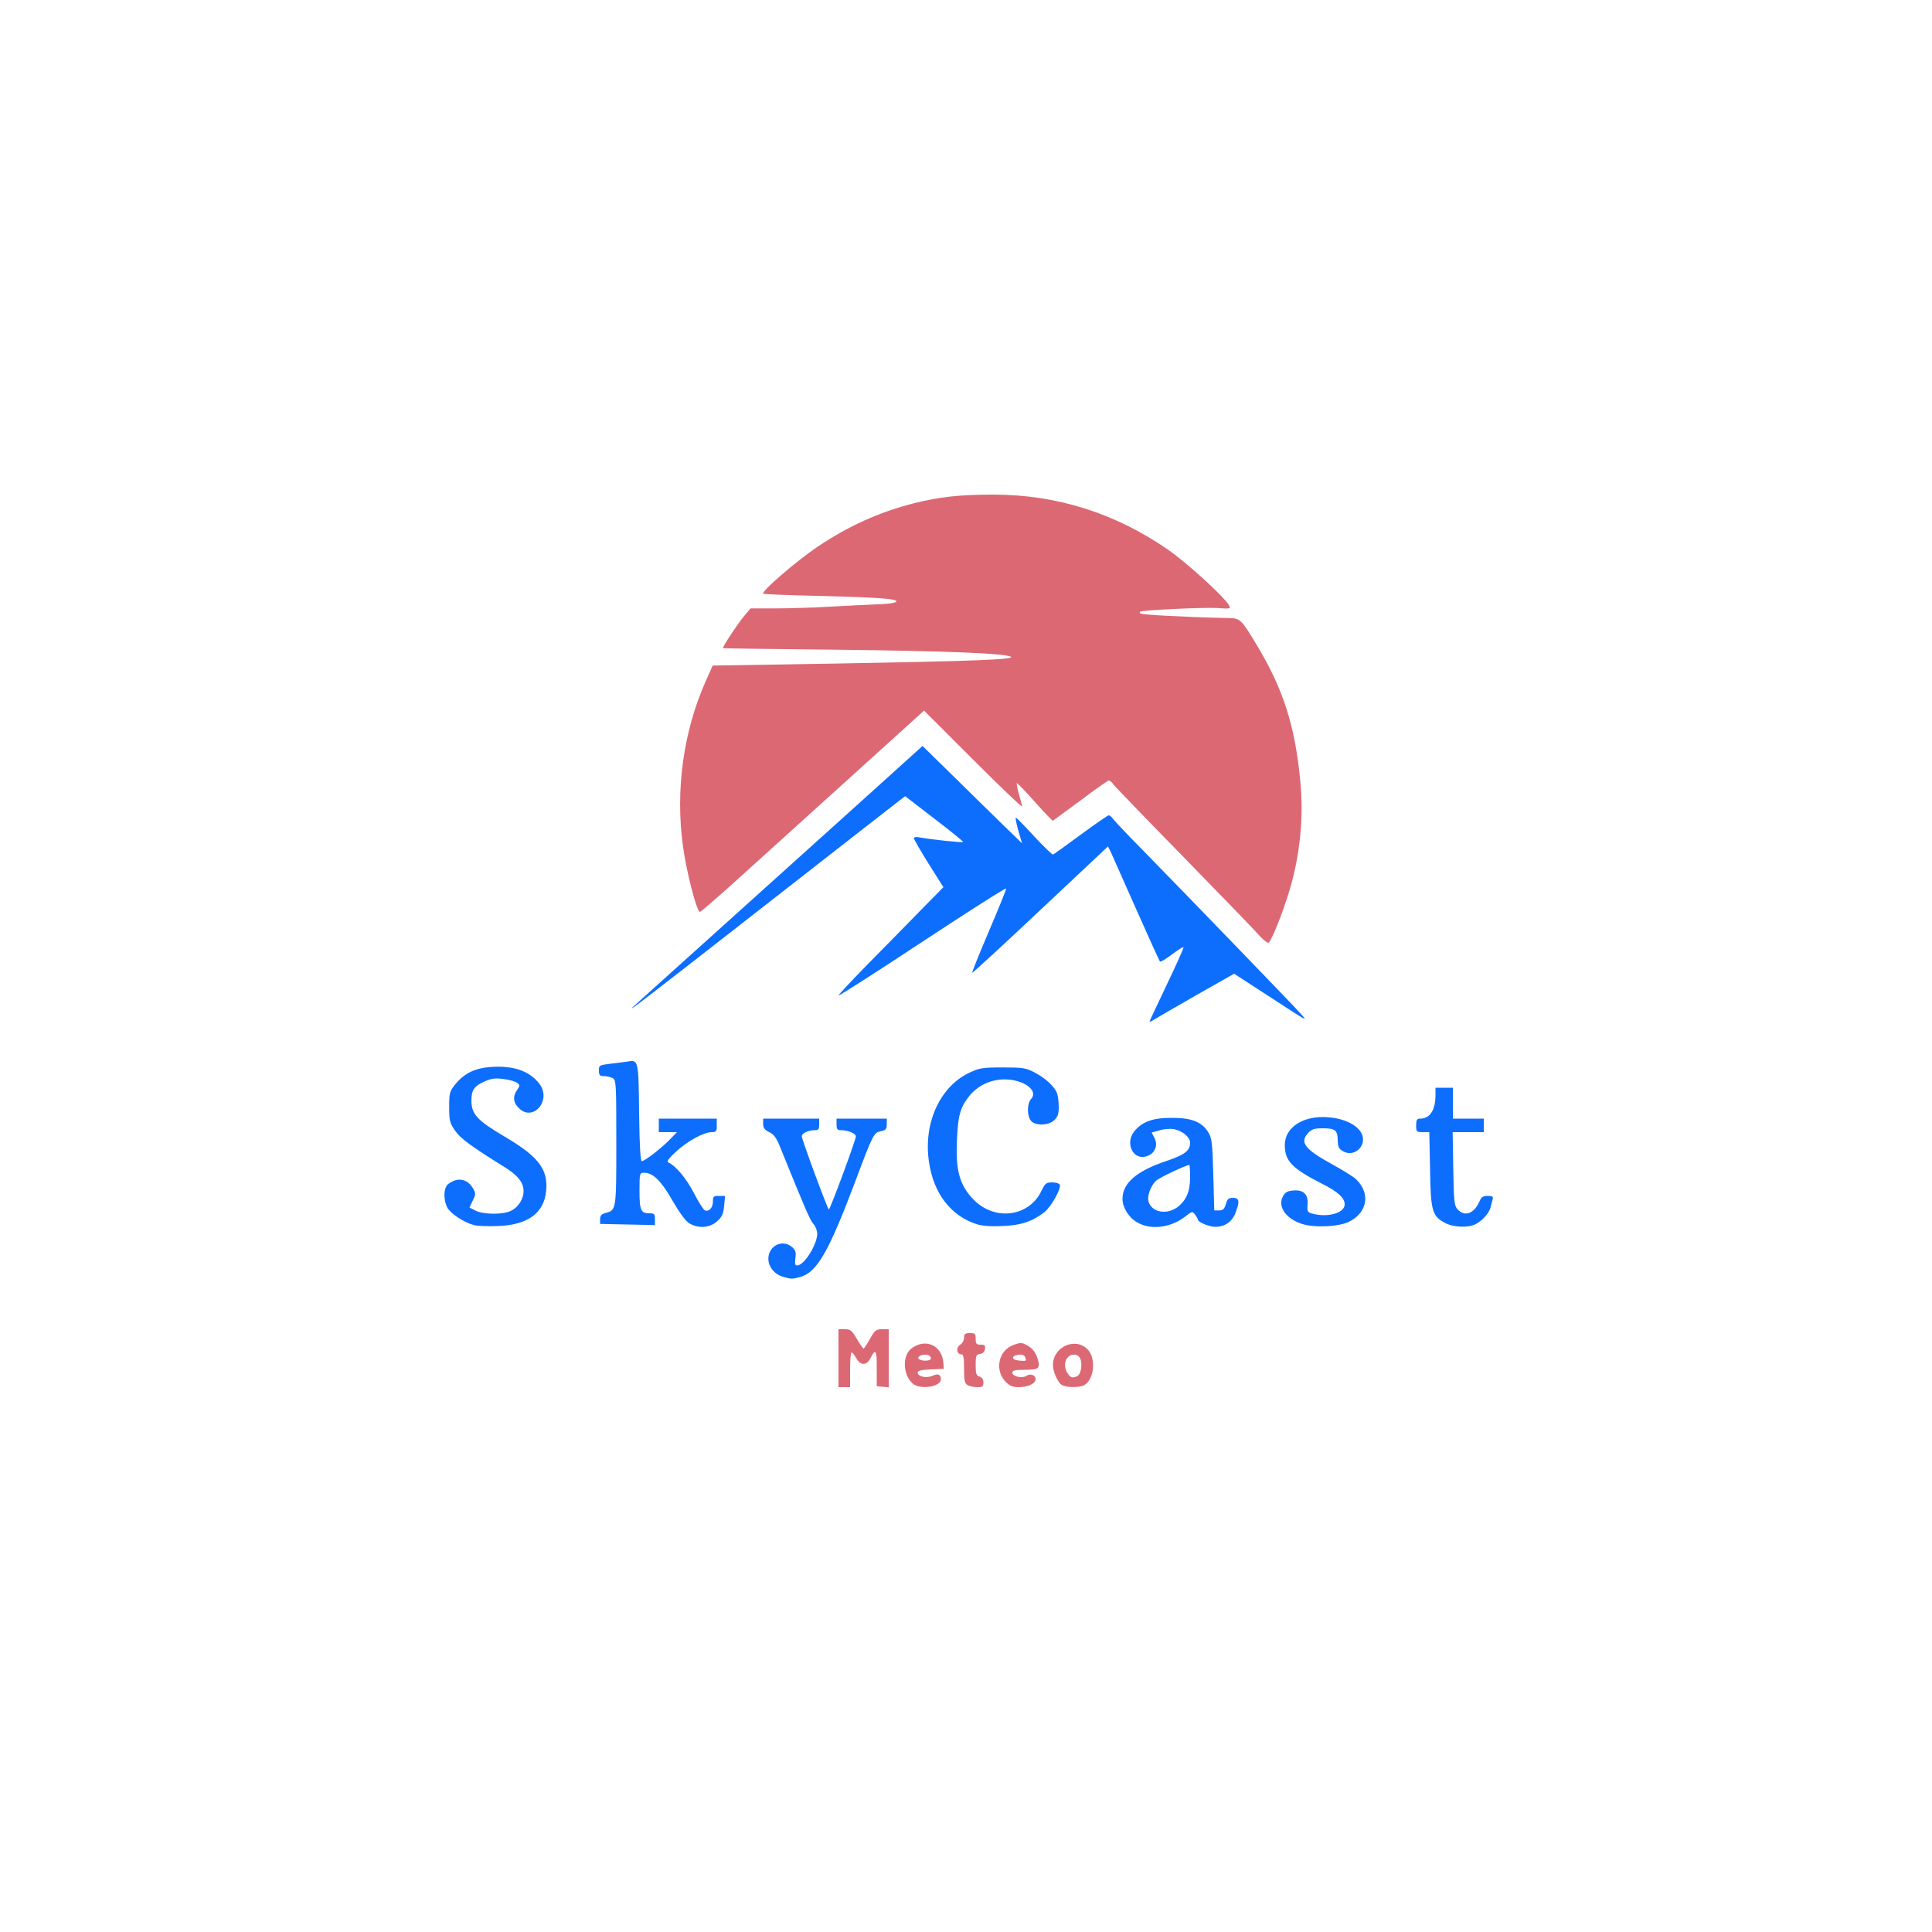
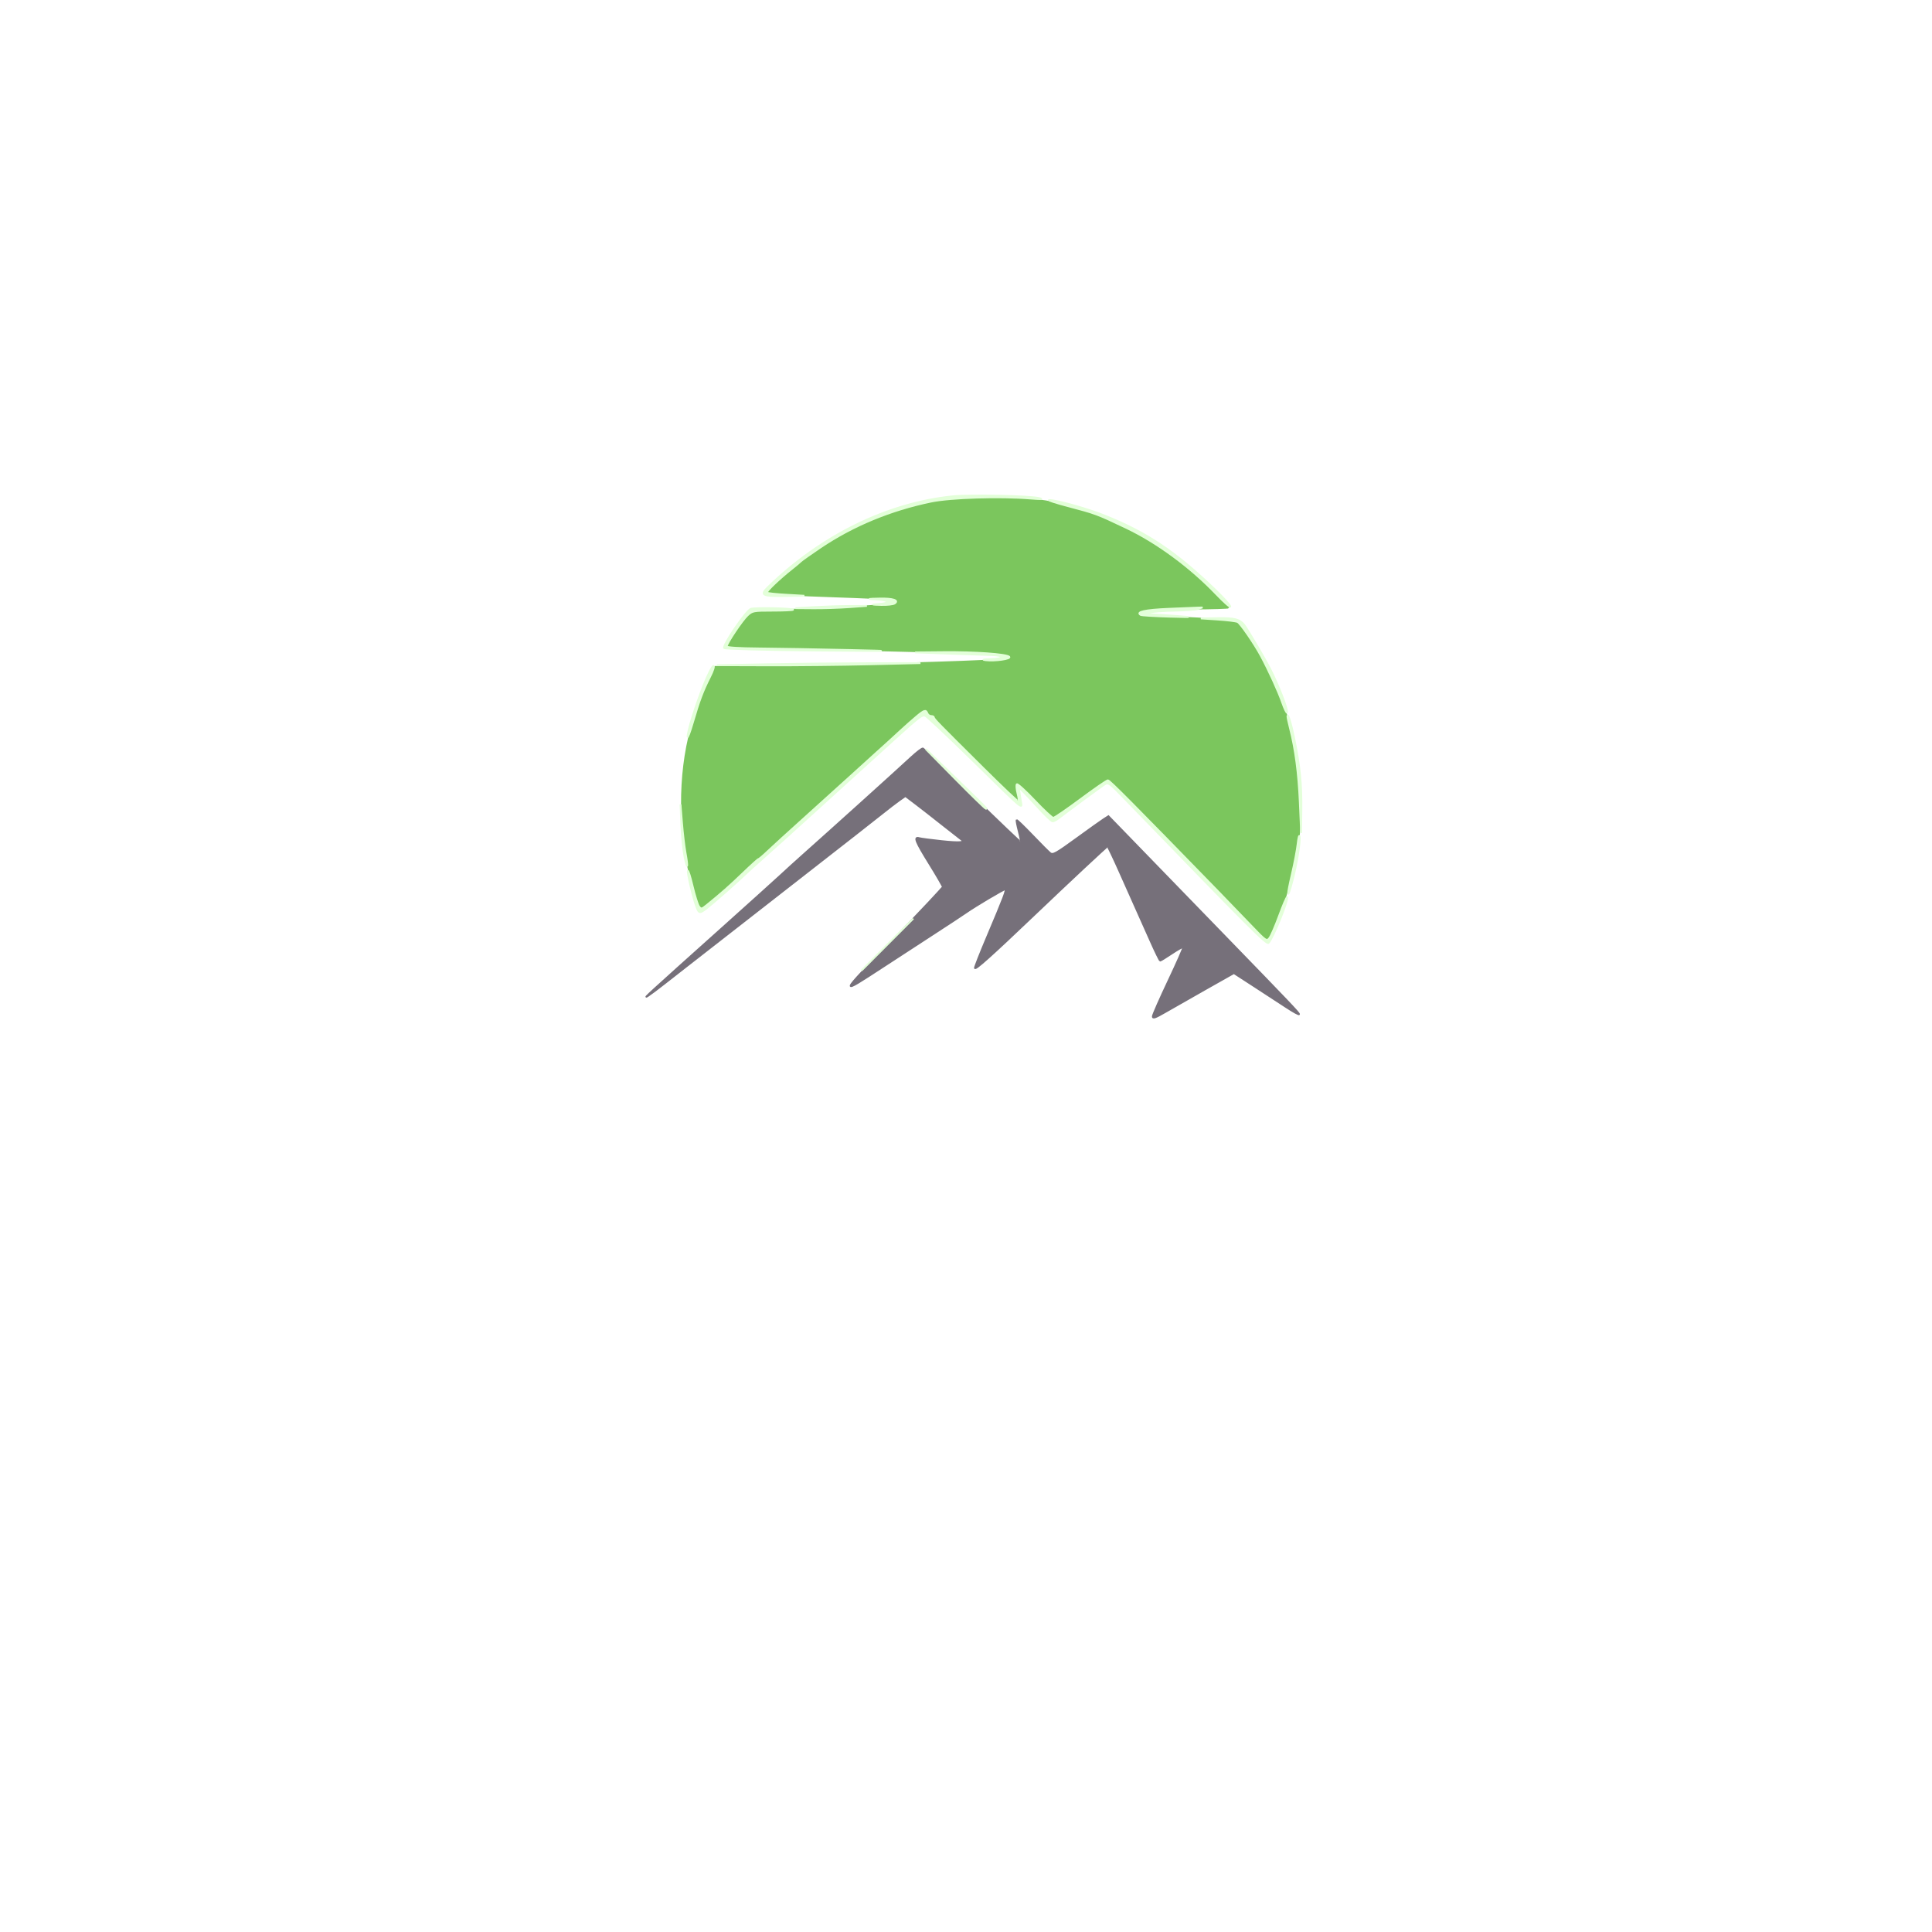
- <svg xmlns="http://www.w3.org/2000/svg" version="1.1" width="500px" height="500px" viewBox="0 0 500 500" preserveAspectRatio="xMidYMid meet">
-   <g fill="#dc6874">
-     <path d="M217 351.50 l0 -7.50 1.65 0 c1.45 0 1.80 0.30 3.10 2.50 0.80 1.40 1.60 2.50 1.75 2.50 0.15 0 0.90 -1.15 1.65 -2.50 1.25 -2.25 1.60 -2.50 3.15 -2.50 l1.70 0 0 7.55 0 7.50 -1.55 -0.15 -1.55 -0.15 0 -4.65 c0.05 -4.75 -0.30 -5.25 -1.65 -2.55 -1 1.90 -2.55 1.90 -3.65 -0.05 -0.45 -0.80 -1 -1.50 -1.20 -1.50 -0.25 0 -0.40 2.05 -0.40 4.50 l0 4.50 -1.50 0 -1.50 0 0 -7.50z" />
-     <path d="M236.15 358 c-2.50 -2.30 -2.65 -7.10 -0.35 -8.95 3.65 -2.85 8 -0.95 8.35 3.70 l0.10 1.50 -3.35 0.15 c-2.55 0.10 -3.40 0.35 -3.40 0.85 0 1 2.30 1.50 3.80 0.80 1.50 -0.65 2.20 -0.35 2.20 0.90 0 2 -5.50 2.80 -7.35 1.05z m4.50 -7.05 c-0.65 -0.65 -2.75 -0.40 -3 0.40 -0.15 0.30 0.40 0.65 1.20 0.75 1.65 0.20 2.60 -0.35 1.80 -1.15z" />
-     <path d="M250.40 358.45 c-0.75 -0.40 -0.90 -1.20 -0.90 -4.20 0 -2.90 -0.15 -3.75 -0.70 -3.75 -1.25 0 -1.45 -1.70 -0.35 -2.45 0.60 -0.35 1.05 -1.20 1.05 -1.85 0 -1 0.25 -1.20 1.50 -1.20 1.35 0 1.50 0.15 1.50 1.50 0 1.30 0.20 1.50 1.30 1.50 1.05 0 1.25 0.20 1.10 1.15 -0.10 0.70 -0.55 1.15 -1.25 1.25 -1.05 0.15 -1.15 0.45 -1.15 2.85 0 2.25 0.15 2.75 1 3 0.65 0.20 1 0.75 1 1.55 0 1.05 -0.25 1.20 -1.60 1.20 -0.90 0 -2.05 -0.25 -2.50 -0.55z" />
-     <path d="M260.35 357.70 c-3.05 -3.05 -2 -8.25 2 -9.65 1.85 -0.65 2.15 -0.65 3.70 0.25 1.15 0.70 1.90 1.65 2.35 2.95 0.95 2.90 0.60 3.25 -3.15 3.25 -2.55 0 -3.25 0.15 -3.25 0.75 0 0.95 2.40 1.55 3.55 0.85 1.15 -0.75 2.45 -0.25 2.45 0.85 0 1.15 -2 2.05 -4.45 2.05 -1.40 0 -2.25 -0.35 -3.20 -1.30z m4.95 -6.45 c-0.20 -0.55 -0.75 -0.75 -1.65 -0.65 -1.95 0.25 -2 1.30 -0.05 1.50 2 0.20 2.10 0.15 1.70 -0.85z" />
-     <path d="M274.85 358.45 c-1.10 -0.65 -2.35 -3.40 -2.35 -5.20 0 -4.75 5.90 -7.30 9 -4 2.25 2.40 1.65 7.85 -0.95 9.25 -1.25 0.65 -4.55 0.60 -5.70 -0.05z m3.85 -2.25 c1.05 -0.40 1.55 -3.30 0.80 -4.70 -0.40 -0.75 -0.95 -1 -1.90 -0.90 -1.80 0.20 -2.60 2.80 -1.40 4.65 0.85 1.30 1.20 1.45 2.50 0.95z" />
-     <path d="M325.70 241.90 c-1 -1.20 -9.75 -10.20 -19.40 -20.10 -9.65 -9.85 -17.85 -18.35 -18.20 -18.85 -0.35 -0.55 -0.85 -0.95 -1.15 -0.95 -0.25 0 -3.55 2.30 -7.30 5.15 -3.80 2.80 -7 5.15 -7.15 5.25 -0.15 0.05 -2.25 -2.15 -4.70 -4.90 -2.45 -2.75 -4.55 -4.95 -4.65 -4.80 -0.10 0.10 0.15 1.40 0.55 2.85 0.45 1.45 0.80 2.85 0.80 3.15 0 0.30 -5.70 -5.15 -12.65 -12.10 l-12.70 -12.70 -18.95 17.15 c-10.40 9.40 -23.40 21.15 -28.80 26.05 -5.40 4.90 -10.05 8.90 -10.25 8.90 -0.85 0 -3.50 -10.40 -4.40 -17 -2 -14.50 0.10 -29.70 5.90 -42.75 l1.80 -4 33.40 -0.55 c33.25 -0.60 44.60 -1 43.80 -1.70 -1 -0.90 -17.25 -1.55 -44.65 -1.85 -16.35 -0.15 -29.80 -0.35 -29.90 -0.40 -0.25 -0.20 4.05 -6.70 5.75 -8.65 l1.40 -1.65 6.50 0 c3.60 0 10 -0.20 14.25 -0.45 4.25 -0.25 9.60 -0.50 11.85 -0.60 4.10 -0.10 6.15 -0.60 4.65 -1.10 -1.40 -0.45 -7.30 -0.80 -20.50 -1.10 -7.30 -0.15 -13.35 -0.45 -13.50 -0.55 -0.55 -0.55 8.60 -8.45 14 -12.10 8.15 -5.45 15.85 -8.95 25 -11.30 6.55 -1.65 11.95 -2.25 20.45 -2.25 16.55 0 31.70 4.80 45.40 14.30 5 3.50 14.55 12.20 15.75 14.40 0.45 0.85 0.30 0.90 -3.20 0.65 -3.45 -0.20 -19.40 0.55 -19.85 0.95 -0.10 0.10 -0.10 0.30 0.05 0.45 0.35 0.35 11.35 0.95 22.75 1.20 3.15 0.05 3.35 0.25 7.50 7.15 6.75 11.25 9.80 20.75 11.15 34.90 0.95 9.40 -0.05 19.35 -2.80 28.50 -1.90 6.30 -4.85 13.50 -5.50 13.50 -0.30 0 -1.45 -0.95 -2.50 -2.10z" />
+ <svg xmlns="http://www.w3.org/2000/svg" version="1.0" width="1082pt" height="1082pt" viewBox="0 0 1082 1082" style="" preserveAspectRatio="xMidYMid meet">
+   <g fill="#7BC65DFF" stroke="#7BC65DFF">
+     <path d="M 535.000 279.032 C 518.515 280.318 497.001 286.486 479.739 294.876 C 470.800 299.220 451.776 311.085 448.494 314.362 C 447.867 314.988 445.650 316.850 443.568 318.500 C 434.347 325.806 428.891 331.359 430.208 332.097 C 430.936 332.504 446.709 333.337 465.260 333.948 C 483.811 334.559 499.666 335.318 500.494 335.636 C 502.705 336.484 502.329 337.893 499.750 338.430 C 496.746 339.056 464.136 340.815 440.329 341.636 C 421.776 342.276 421.073 342.377 418.499 344.764 C 415.642 347.413 407.000 360.374 407.000 362.010 C 407.000 362.597 411.077 363.000 417.025 363.000 C 443.246 363.000 543.721 365.166 553.187 365.936 C 565.159 366.909 568.447 367.996 562.995 369.178 C 558.010 370.259 502.422 372.008 447.500 372.812 L 400.500 373.500 397.344 379.653 C 393.885 386.397 390.289 396.400 387.155 408.000 C 379.999 434.489 380.185 465.825 387.676 495.500 C 390.378 506.204 391.620 509.305 393.008 508.811 C 394.698 508.209 407.274 497.406 415.778 489.250 C 420.510 484.713 424.632 481.000 424.940 480.999 C 425.248 480.999 427.525 479.060 430.000 476.690 C 432.475 474.320 441.700 465.922 450.500 458.028 C 459.300 450.134 468.982 441.386 472.016 438.587 C 478.503 432.605 485.223 426.486 497.370 415.500 C 502.235 411.100 507.855 406.003 509.858 404.173 C 511.861 402.343 514.561 400.122 515.857 399.238 C 518.032 397.754 518.286 397.760 519.156 399.315 C 519.675 400.242 520.752 401.000 521.550 401.000 C 522.347 401.000 523.005 401.338 523.011 401.750 C 523.024 402.642 525.005 404.677 550.438 429.915 C 561.199 440.593 570.205 449.129 570.451 448.883 C 570.697 448.637 570.412 446.521 569.818 444.182 C 569.224 441.842 569.067 439.607 569.468 439.214 C 569.869 438.821 574.349 442.888 579.424 448.250 C 584.498 453.613 589.205 458.000 589.885 458.000 C 590.564 458.000 597.472 453.275 605.234 447.500 C 612.997 441.725 619.850 437.000 620.462 437.000 C 621.421 437.000 634.478 450.152 682.000 498.987 C 687.225 504.356 695.479 512.910 700.343 517.995 C 707.833 525.827 709.396 527.032 710.557 525.871 C 714.685 521.741 724.513 489.213 726.984 471.500 C 729.953 450.221 726.453 417.810 718.778 395.500 C 712.193 376.360 697.444 350.162 692.111 348.135 C 690.675 347.589 678.289 346.641 664.586 346.029 C 650.884 345.417 639.289 344.678 638.820 344.389 C 637.185 343.378 639.006 342.226 643.238 341.595 C 645.582 341.246 656.613 340.900 667.750 340.826 C 678.888 340.753 688.000 340.483 688.000 340.227 C 688.000 338.931 672.331 323.822 664.000 317.085 C 648.895 304.870 637.366 298.006 618.000 289.700 C 596.434 280.450 566.365 276.585 535.000 279.032 " />
  </g>
-   <g fill="#0d6efe">
-     <path d="M202.70 330.45 c-2.30 -0.65 -3.90 -2.65 -3.85 -4.80 0.10 -3.35 3.75 -5.05 6.20 -2.85 0.85 0.75 1 1.35 0.80 2.80 -0.20 1.45 -0.10 1.90 0.45 1.90 1.80 0 5.15 -5.35 5.20 -8.20 0 -0.85 -0.45 -1.95 -1 -2.55 -0.85 -0.90 -2.20 -4.10 -8.65 -20 -0.90 -2.25 -1.60 -3.20 -2.75 -3.75 -1.20 -0.55 -1.60 -1.10 -1.60 -2.10 l0 -1.40 7.25 0 7.25 0 0 1.50 c0 1.30 -0.20 1.50 -1.30 1.50 -1.50 0 -3.20 0.80 -3.20 1.55 0 0.85 6.70 18.95 7 18.95 0.35 0 7 -18 7 -18.90 0 -0.75 -2.05 -1.60 -3.80 -1.60 -1 0 -1.20 -0.25 -1.20 -1.50 l0 -1.50 6.50 0 6.50 0 0 1.45 c0 1.25 -0.25 1.55 -1.50 1.80 -1.90 0.40 -2 0.60 -6.75 13.25 -6.85 18.15 -9.85 23.30 -14.20 24.50 -2.05 0.55 -2.25 0.55 -4.35 -0.05z" />
-     <path d="M122.65 317.05 c-2.55 -0.65 -6.10 -3 -6.90 -4.55 -0.85 -1.65 -1 -4.15 -0.25 -5.50 0.25 -0.50 1.20 -1.15 2.05 -1.45 1.95 -0.70 3.80 0.10 4.90 2.05 0.70 1.20 0.70 1.50 -0.10 3.10 l-0.85 1.80 1.55 0.80 c2.10 1.05 7.25 1.10 9.30 0 1.80 -0.90 3.15 -3.05 3.15 -5.05 0 -2.25 -1.50 -4.10 -5.15 -6.35 -8.60 -5.35 -11.15 -7.25 -12.60 -9.30 -1.35 -2 -1.50 -2.55 -1.50 -6.10 0 -3.60 0.10 -4.05 1.55 -5.85 2.40 -2.95 5.20 -4.30 9.65 -4.55 5.70 -0.30 9.70 1.15 12.20 4.45 3.15 4.30 -1.75 9.90 -5.40 6.20 -1.45 -1.40 -1.60 -3.05 -0.40 -4.70 0.75 -1.10 0.75 -1.25 -0.10 -1.85 -0.45 -0.35 -2.05 -0.80 -3.50 -0.95 -2.05 -0.30 -3.10 -0.15 -4.90 0.65 -2.60 1.15 -3.35 2.25 -3.35 4.85 0 3.65 1.45 5.20 9 9.65 8.35 4.95 10.85 8.25 10.35 13.70 -0.50 5.85 -4.75 8.95 -12.60 9.20 -2.45 0.10 -5.20 0 -6.10 -0.25z" />
-     <path d="M178.25 316.50 c-0.90 -0.60 -2.60 -2.95 -4.25 -5.85 -2.85 -5 -5 -7.15 -7.30 -7.15 -1.15 0 -1.20 0.10 -1.20 4.65 0 5.10 0.35 5.85 2.60 5.85 1.25 0 1.40 0.20 1.40 1.50 l0 1.55 -7.10 -0.15 -7.10 -0.15 0 -1.20 c0 -0.95 0.35 -1.35 1.45 -1.65 2.75 -0.70 2.75 -0.75 2.75 -18.25 0 -15.40 -0.05 -16.15 -0.95 -16.65 -0.55 -0.25 -1.55 -0.50 -2.25 -0.50 -1.10 0 -1.30 -0.25 -1.30 -1.45 0 -1.35 0.10 -1.40 2.90 -1.75 1.55 -0.15 3.55 -0.45 4.35 -0.55 3 -0.55 3 -0.50 3.15 13.25 0.10 8.60 0.35 12.50 0.70 12.50 0.75 0 5.20 -3.45 7.35 -5.70 l1.75 -1.80 -2.35 0 -2.35 0 0 -1.75 0 -1.75 7.50 0 7.50 0 0 1.75 c0 1.55 -0.15 1.75 -1.35 1.75 -2.05 0 -6.30 2.35 -9.25 5.10 -1.85 1.70 -2.45 2.55 -1.95 2.75 1.90 0.80 4.70 4.15 6.65 7.95 1.20 2.30 2.45 4.30 2.85 4.45 1.05 0.40 2.05 -0.70 2.05 -2.30 0 -1.30 0.15 -1.45 1.55 -1.45 l1.60 0 -0.25 2.60 c-0.20 2.10 -0.55 2.85 -1.85 4 -1.95 1.75 -5 1.90 -7.30 0.40z" />
-     <path d="M252.70 316.80 c-6.60 -2.15 -11.05 -7.90 -12.25 -15.90 -1.60 -10.05 2.75 -19.70 10.45 -23.30 2.55 -1.20 3.40 -1.35 8.60 -1.35 5.25 0 5.95 0.10 8.25 1.30 2.85 1.50 5.15 3.65 5.80 5.35 0.25 0.65 0.45 2.25 0.45 3.55 0 1.85 -0.25 2.60 -1.15 3.45 -1.50 1.40 -4.85 1.50 -6 0.20 -1.10 -1.20 -1.10 -4.50 0 -5.70 2 -2.20 -2 -5.10 -7 -5.05 -3.70 0.05 -7 1.70 -9.20 4.55 -2.20 2.90 -2.75 4.90 -3 11.45 -0.35 7.60 0.75 11.45 4.30 15.10 5.45 5.60 14.30 4.50 17.55 -2.20 0.95 -2 1.25 -2.25 2.75 -2.25 0.95 0 1.85 0.25 2 0.55 0.55 0.85 -2.20 5.80 -4 7.20 -3.25 2.45 -6.15 3.40 -11 3.55 -2.90 0.15 -5.25 -0.05 -6.55 -0.50z" />
-     <path d="M294.30 316.35 c-2.20 -1.25 -3.80 -3.85 -3.80 -6.10 0 -4.05 3.65 -7.20 11.25 -9.75 4.90 -1.65 6.25 -2.70 6.25 -4.80 0 -1.35 -1.95 -3 -4.05 -3.45 -0.85 -0.20 -2.55 -0.10 -3.75 0.25 l-2.15 0.60 0.75 1.45 c0.95 1.90 0.10 3.95 -1.95 4.65 -3.50 1.25 -5.80 -3.20 -3.35 -6.35 2 -2.50 4.75 -3.55 9.50 -3.55 5.25 -0.05 8 1 9.65 3.65 1 1.65 1.10 2.60 1.35 11.05 l0.25 9.25 1.25 0 c1 0 1.35 -0.35 1.75 -1.60 0.35 -1.35 0.70 -1.65 1.85 -1.65 1.65 0 1.80 0.95 0.60 4 -0.90 2.25 -2.75 3.50 -5.20 3.50 -1.55 0 -4.50 -1.20 -4.50 -1.90 0 -0.20 -0.35 -0.75 -0.75 -1.30 -0.65 -0.85 -0.75 -0.85 -2.60 0.60 -3.70 2.85 -8.85 3.50 -12.35 1.45z m10.75 -4.20 c2.10 -1.80 2.95 -3.95 2.95 -7.65 0 -1.65 -0.10 -3 -0.20 -3 -0.85 0 -7.75 3.25 -8.65 4.10 -1.35 1.30 -2.35 4 -1.90 5.40 0.90 2.90 5 3.50 7.80 1.15z" />
-     <path d="M336.95 316.75 c-4.20 -1.35 -6.40 -4.55 -4.90 -7.20 0.55 -1 1.20 -1.35 2.65 -1.45 2.65 -0.25 3.90 1 3.70 3.60 -0.15 1.75 0 2.05 1.10 2.35 4.05 1.15 8.50 -0.10 8.50 -2.35 0 -1.70 -1.75 -3.30 -6.05 -5.45 -7.55 -3.85 -9.45 -5.80 -9.45 -9.90 0 -4.65 4.85 -7.75 11.30 -7.20 6.20 0.50 10.20 3.85 8.60 7.25 -0.90 1.85 -3.05 2.55 -4.80 1.55 -1.10 -0.60 -1.35 -1.10 -1.40 -2.90 -0.05 -2.60 -0.65 -3.05 -4 -3.05 -2 0 -2.75 0.25 -3.60 1.15 -2.35 2.50 -1 4.25 6.40 8.30 2.60 1.45 5.30 3.10 5.90 3.70 3.80 3.55 3.05 8.55 -1.60 10.95 -2.65 1.40 -9.05 1.70 -12.35 0.65z" />
-     <path d="M374 316.50 c-3.35 -1.75 -3.75 -3.05 -3.90 -13.85 l-0.20 -9.65 -1.70 0 c-1.60 0 -1.70 -0.10 -1.70 -1.75 0 -1.45 0.20 -1.75 1.05 -1.75 2.50 0 3.95 -2.20 3.95 -6.05 l0 -1.95 2.25 0 2.25 0 0 4 0 4 4 0 4 0 0 1.75 0 1.75 -4.05 0 -4 0 0.15 9.45 c0.15 8.45 0.25 9.55 1.10 10.50 1.85 2.05 4.30 1.15 5.70 -2.05 0.45 -1.10 0.90 -1.40 2.10 -1.40 1.25 0 1.50 0.20 1.30 0.90 -0.10 0.45 -0.40 1.40 -0.55 2.10 -0.45 1.55 -2.05 3.35 -3.85 4.30 -1.90 1 -5.80 0.85 -7.90 -0.30z" />
-     <path d="M297.50 264.35 c0 -0.10 2.05 -4.45 4.50 -9.60 2.50 -5.20 4.40 -9.50 4.30 -9.60 -0.10 -0.15 -1.50 0.70 -3 1.85 -1.55 1.20 -2.95 2 -3.10 1.85 -0.15 -0.15 -2.85 -6.10 -6 -13.20 -3.15 -7.10 -6.10 -13.75 -6.55 -14.75 l-0.90 -1.85 -17.50 16.45 c-9.60 9.05 -17.55 16.35 -17.65 16.25 -0.10 -0.10 1.85 -4.95 4.35 -10.80 2.50 -5.85 4.50 -10.80 4.45 -11 -0.10 -0.25 -9.80 5.95 -21.65 13.75 -11.80 7.80 -21.60 14.05 -21.75 13.95 -0.10 -0.10 3.25 -3.70 7.50 -8.05 4.25 -4.30 10.45 -10.60 13.70 -13.95 l5.95 -6.05 -3.85 -6.10 c-2.10 -3.35 -3.80 -6.35 -3.80 -6.60 0 -0.25 0.60 -0.35 1.40 -0.20 2.55 0.50 11.15 1.45 11.35 1.20 0.10 -0.10 -3.20 -2.80 -7.40 -6 l-7.60 -5.85 -1.75 1.35 c-0.95 0.70 -16.60 12.95 -34.75 27.10 -29.70 23.20 -35.65 27.80 -34 26.15 0.30 -0.25 9.60 -8.70 20.75 -18.70 11.10 -10 27.85 -25.10 37.25 -33.55 l17 -15.35 7.75 7.60 c4.25 4.20 10.05 9.85 12.85 12.60 l5.15 5 -1 -3.40 c-0.50 -1.90 -0.80 -3.35 -0.55 -3.25 0.20 0.10 2.35 2.30 4.75 4.90 2.40 2.60 4.60 4.70 4.85 4.65 0.20 -0.10 3.45 -2.40 7.15 -5.15 3.75 -2.75 7 -5 7.25 -5 0.25 0 0.85 0.50 1.25 1.10 0.45 0.60 4.35 4.70 8.70 9.10 9.35 9.55 37.10 38.25 39.60 41 2.10 2.35 2.35 2.45 -8.40 -4.55 l-8.70 -5.65 -9.80 5.55 c-5.40 3.10 -10.35 5.95 -10.95 6.35 -0.65 0.40 -1.15 0.60 -1.15 0.45z" />
+   <g fill="#76707AFF" stroke="#76707AFF">
+     <path d="M 510.297 424.174 C 501.537 432.296 465.800 464.537 448.550 479.881 C 445.222 482.841 440.250 487.359 437.500 489.921 C 434.750 492.483 419.713 506.036 404.085 520.040 C 362.467 557.330 359.913 559.667 362.836 557.777 C 364.301 556.830 368.501 553.680 372.170 550.777 C 375.838 547.875 381.013 543.829 383.670 541.786 C 386.326 539.744 396.375 531.906 406.000 524.370 C 415.625 516.834 437.675 499.634 455.000 486.149 C 472.325 472.664 489.650 459.102 493.500 456.011 C 497.350 452.920 501.979 449.361 503.786 448.102 L 507.072 445.812 512.786 450.142 C 515.929 452.523 522.757 457.853 527.959 461.986 C 533.162 466.118 537.874 469.813 538.430 470.196 C 540.841 471.853 537.427 472.117 527.321 471.054 C 521.369 470.428 515.713 469.680 514.750 469.391 C 511.650 468.460 512.795 471.319 520.500 483.739 C 524.625 490.389 528.000 496.215 528.000 496.686 C 528.000 497.157 515.366 510.583 499.923 526.521 C 469.428 557.996 469.507 557.771 494.750 541.299 C 502.588 536.185 515.638 527.685 523.750 522.411 C 531.863 517.137 539.708 511.970 541.185 510.929 C 546.041 507.506 562.051 498.000 562.961 498.000 C 563.955 498.000 562.291 502.386 552.641 525.202 C 548.989 533.838 546.000 541.433 546.000 542.080 C 546.000 543.483 555.159 535.285 579.000 512.545 C 599.007 493.461 619.846 474.000 620.274 474.000 C 620.537 474.000 623.799 480.863 627.524 489.250 C 631.248 497.638 635.513 507.200 637.000 510.500 C 638.487 513.800 641.853 521.338 644.480 527.250 C 647.107 533.163 649.480 538.000 649.752 538.000 C 650.025 538.000 652.958 536.191 656.269 533.979 C 659.581 531.767 662.483 530.150 662.718 530.385 C 662.953 530.620 659.237 539.067 654.460 549.156 C 649.684 559.245 645.713 568.261 645.638 569.190 C 645.529 570.522 646.987 570.019 652.500 566.824 C 656.350 564.592 666.594 558.761 675.264 553.865 L 691.028 544.964 702.239 552.232 C 708.405 556.229 716.612 561.582 720.475 564.127 C 724.339 566.672 727.500 568.406 727.500 567.979 C 727.500 567.236 722.420 561.896 686.562 524.952 C 677.728 515.850 659.309 496.863 645.630 482.757 L 620.761 457.111 618.130 458.795 C 616.684 459.721 609.734 464.678 602.686 469.809 C 591.493 477.959 589.659 478.972 588.186 477.820 C 587.259 477.094 582.723 472.552 578.107 467.726 C 573.491 462.901 569.557 459.109 569.366 459.301 C 569.175 459.492 569.700 462.267 570.533 465.467 C 571.367 468.667 571.899 471.435 571.716 471.618 C 571.532 471.801 559.309 460.149 544.553 445.725 C 529.796 431.301 517.345 419.353 516.882 419.174 C 516.420 418.994 513.457 421.244 510.297 424.174 " />
+   </g>
+   <g fill="#E3FFD9FF" stroke="#E3FFD9FF">
+     <path d="M 513.301 401.250 C 511.163 403.038 507.217 406.525 504.532 409.000 C 496.836 416.096 496.656 416.260 491.444 420.927 C 488.725 423.361 482.000 429.463 476.500 434.487 C 471.000 439.511 459.300 450.092 450.500 458.001 C 441.700 465.910 432.475 474.320 430.000 476.690 C 427.525 479.060 425.243 480.999 424.929 480.999 C 424.614 481.000 420.701 484.526 416.232 488.836 C 408.793 496.009 403.897 500.331 395.736 506.927 C 392.918 509.205 392.653 509.246 391.451 507.603 C 390.747 506.639 389.145 501.534 387.891 496.258 C 386.637 490.982 385.441 487.178 385.232 487.805 C 384.822 489.034 388.361 503.745 390.150 508.250 C 391.469 511.570 391.920 511.616 395.615 508.808 C 398.709 506.458 414.167 492.858 417.540 489.519 C 418.662 488.409 423.140 484.350 427.491 480.500 C 431.843 476.650 437.675 471.427 440.452 468.892 C 446.597 463.283 489.229 424.605 501.000 413.958 C 515.128 401.180 516.379 400.228 518.177 400.886 C 519.100 401.224 530.864 412.300 544.319 425.500 C 574.584 455.190 572.481 453.427 571.687 448.436 C 571.342 446.271 570.934 443.702 570.780 442.728 C 570.519 441.075 570.636 441.082 572.500 442.826 C 573.600 443.855 577.623 448.140 581.440 452.348 C 585.256 456.557 588.877 460.000 589.486 460.000 C 590.095 460.000 591.472 459.325 592.547 458.501 C 598.146 454.204 616.135 440.958 618.285 439.549 C 620.756 437.930 620.802 437.962 631.132 448.638 C 700.547 520.367 709.224 529.060 710.411 528.062 C 712.724 526.117 721.888 503.554 720.805 502.471 C 720.541 502.208 718.564 506.806 716.413 512.689 C 714.261 518.573 711.779 524.280 710.897 525.371 C 709.345 527.292 709.014 527.062 700.397 518.052 C 695.504 512.935 687.225 504.356 682.000 498.987 C 634.478 450.152 621.421 437.000 620.462 437.000 C 619.850 437.000 612.997 441.725 605.234 447.500 C 597.472 453.275 590.564 458.000 589.885 458.000 C 589.205 458.000 584.498 453.613 579.424 448.250 C 574.349 442.888 569.869 438.821 569.468 439.214 C 569.067 439.607 569.224 441.842 569.818 444.182 C 570.412 446.521 570.697 448.637 570.451 448.883 C 570.205 449.129 561.199 440.593 550.438 429.915 C 525.005 404.677 523.024 402.642 523.011 401.750 C 523.005 401.338 522.311 401.000 521.469 401.000 C 520.626 401.000 519.678 400.325 519.362 399.500 C 518.536 397.349 517.668 397.600 513.301 401.250 " />
+   </g>
+   <g fill="#E3FFD9FF" stroke="#E3FFD9FF">
+     <path d="M 533.500 277.961 C 496.746 281.743 459.782 299.920 430.070 328.823 C 425.451 333.317 426.835 334.011 440.000 333.804 L 450.500 333.638 440.329 333.069 C 434.734 332.756 429.887 332.228 429.557 331.895 C 428.959 331.292 436.391 324.186 443.568 318.500 C 445.650 316.850 447.867 314.988 448.494 314.362 C 449.120 313.736 454.103 310.215 459.567 306.538 C 477.754 294.296 498.771 285.596 521.500 280.898 C 532.304 278.665 560.067 277.812 577.000 279.193 C 582.859 279.671 584.413 279.600 582.000 278.964 C 577.094 277.672 543.137 276.969 533.500 277.961 " />
+   </g>
+   <g fill="#E3FFD9FF" stroke="#E3FFD9FF">
+     <path d="M 420.467 340.990 C 417.693 342.061 404.332 361.735 405.556 362.945 C 406.103 363.486 428.137 364.064 458.000 364.320 C 499.677 364.678 503.110 364.621 476.000 364.023 C 457.575 363.616 434.513 363.219 424.750 363.142 C 413.801 363.054 407.000 362.621 407.000 362.010 C 407.000 360.328 415.681 347.377 418.660 344.615 C 421.348 342.122 421.996 342.000 432.573 342.000 C 438.675 342.000 443.893 341.774 444.170 341.497 C 445.029 340.638 422.619 340.158 420.467 340.990 " />
+   </g>
+   <g fill="#E3FFD9FF" stroke="#E3FFD9FF">
+     <path d="M 598.000 283.426 C 613.582 287.535 614.253 287.784 630.500 295.498 C 647.957 303.785 666.586 317.494 681.250 332.843 C 685.513 337.304 689.000 340.374 689.000 339.665 C 689.000 338.956 685.288 334.796 680.750 330.422 C 658.511 308.982 642.393 298.195 618.201 288.563 C 608.609 284.743 591.363 279.951 587.622 280.065 C 586.455 280.100 591.125 281.613 598.000 283.426 " />
+   </g>
+   <g fill="#E3FFD9FF" stroke="#E3FFD9FF">
+     <path d="M 429.500 372.000 L 401.500 372.548 430.000 372.637 C 445.675 372.685 471.325 372.422 487.000 372.051 L 515.500 371.378 486.500 371.415 C 470.550 371.435 444.900 371.699 429.500 372.000 " />
+   </g>
+   <g fill="#E3FFD9FF" stroke="#E3FFD9FF">
+     <path d="M 682.000 346.974 C 687.225 347.313 692.221 347.931 693.102 348.346 C 694.622 349.062 702.571 360.630 706.174 367.369 C 710.729 375.888 715.898 387.198 718.046 393.345 C 719.361 397.109 720.608 399.677 720.817 399.050 C 721.347 397.459 715.978 383.636 711.281 374.500 C 708.143 368.396 698.525 352.096 696.773 349.913 C 694.253 346.772 691.158 345.999 681.816 346.178 L 672.500 346.356 682.000 346.974 " />
+   </g>
+   <g fill="#E3FFD9FF" stroke="#E3FFD9FF">
+     <path d="M 654.259 340.958 C 641.268 341.527 636.051 342.677 638.788 344.369 C 639.317 344.696 646.668 345.147 655.125 345.372 C 670.716 345.787 669.868 345.675 645.000 344.032 C 637.820 343.558 646.135 342.206 657.500 342.000 C 663.550 341.890 669.625 341.440 671.000 341.000 L 673.500 340.199 671.000 340.267 C 669.625 340.304 662.092 340.615 654.259 340.958 " />
+   </g>
+   <g fill="#E3FFD9FF" stroke="#E3FFD9FF">
+     <path d="M 531.000 366.052 C 541.175 366.433 552.088 366.802 555.250 366.872 C 563.016 367.045 562.598 368.959 554.750 369.160 C 550.752 369.262 549.761 369.472 552.000 369.743 C 557.217 370.373 566.440 369.040 565.231 367.831 C 563.698 366.298 546.246 365.056 528.500 365.216 L 512.500 365.360 531.000 366.052 " />
+   </g>
+   <g fill="#E3FFD9FF" stroke="#E3FFD9FF">
+     <path d="M 721.030 401.356 C 721.014 401.826 721.650 404.751 722.444 407.856 C 725.466 419.668 727.239 433.087 727.948 449.500 L 728.682 466.500 728.841 453.409 C 729.014 439.172 727.983 428.977 724.807 413.500 C 723.023 404.809 721.125 398.703 721.030 401.356 " />
+   </g>
+   <g fill="#E3FFD9FF" stroke="#E3FFD9FF">
+     <path d="M 394.259 383.250 C 389.558 395.066 384.966 409.715 385.074 412.552 C 385.114 413.623 386.438 410.082 388.016 404.683 C 391.638 392.293 393.591 387.086 397.558 379.250 C 399.450 375.511 400.242 373.000 399.529 373.000 C 398.873 373.000 396.501 377.613 394.259 383.250 " />
+   </g>
+   <g fill="#E3FFD9FF" stroke="#E3FFD9FF">
+     <path d="M 456.000 340.000 L 445.500 340.609 455.500 340.687 C 461.000 340.730 470.000 340.442 475.500 340.047 L 485.500 339.330 476.000 339.361 C 470.775 339.378 461.775 339.665 456.000 340.000 " />
+   </g>
+   <g fill="#E3FFD9FF" stroke="#E3FFD9FF">
+     <path d="M 726.728 472.648 C 726.356 476.030 724.909 483.636 723.511 489.550 C 720.563 502.027 720.784 504.780 723.812 493.295 C 726.312 483.810 728.363 471.058 727.810 468.430 C 727.587 467.369 727.100 469.267 726.728 472.648 " />
+   </g>
+   <g fill="#E3FFD9FF" stroke="#E3FFD9FF">
+     <path d="M 534.989 436.267 C 544.057 445.470 551.805 453.000 552.205 453.000 C 553.027 453.000 552.732 452.701 532.932 433.517 L 518.500 419.535 534.989 436.267 " />
+   </g>
+   <g fill="#E3FFD9FF" stroke="#E3FFD9FF">
+     <path d="M 491.250 335.739 C 498.207 336.176 498.829 337.746 492.250 338.265 C 487.786 338.617 487.862 338.649 493.500 338.804 C 496.800 338.895 500.175 338.526 501.000 337.985 C 503.705 336.209 500.060 335.017 492.500 335.204 C 485.529 335.377 485.524 335.380 491.250 335.739 " />
+   </g>
+   <g fill="#E3FFD9FF" stroke="#E3FFD9FF">
+     <path d="M 381.583 462.000 C 381.836 468.325 382.654 476.425 383.402 480.000 C 385.045 487.854 385.448 485.787 383.902 477.434 C 383.298 474.170 382.426 466.775 381.964 461.000 L 381.123 450.500 381.583 462.000 " />
+   </g>
+   <g fill="#E3FFD9FF" stroke="#E3FFD9FF">
+     <path d="M 497.000 528.984 L 482.500 543.527 497.000 528.984 L 511.500 514.440 497.000 528.984 " />
  </g>
</svg>
